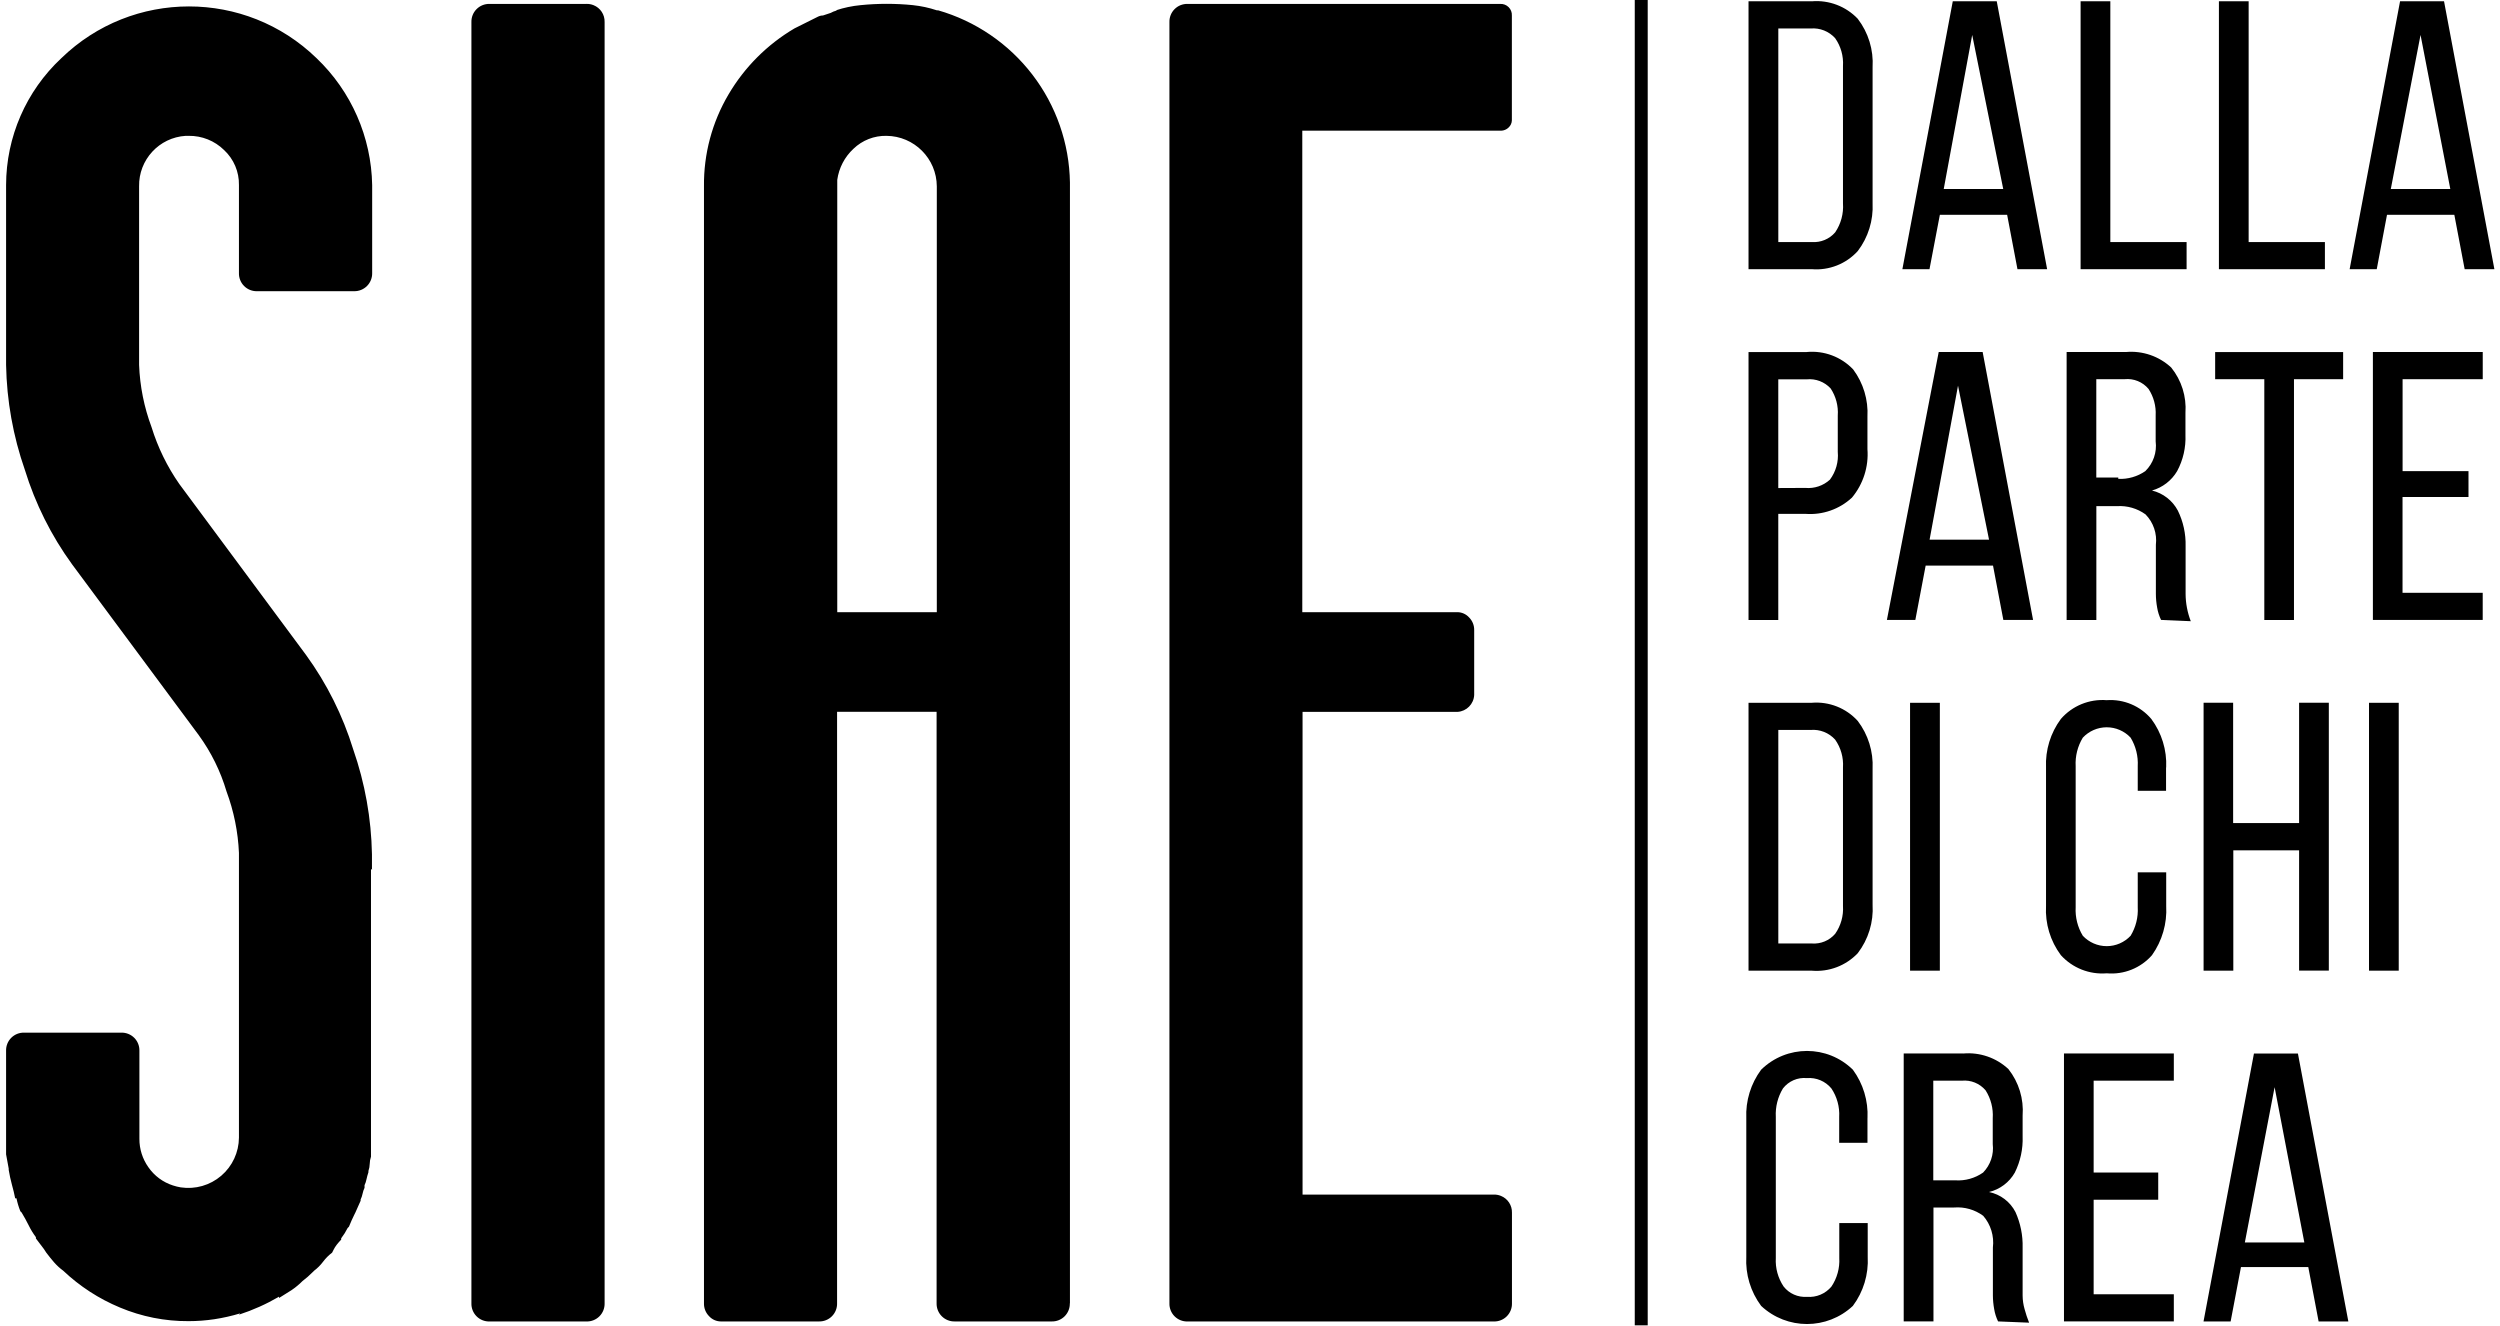
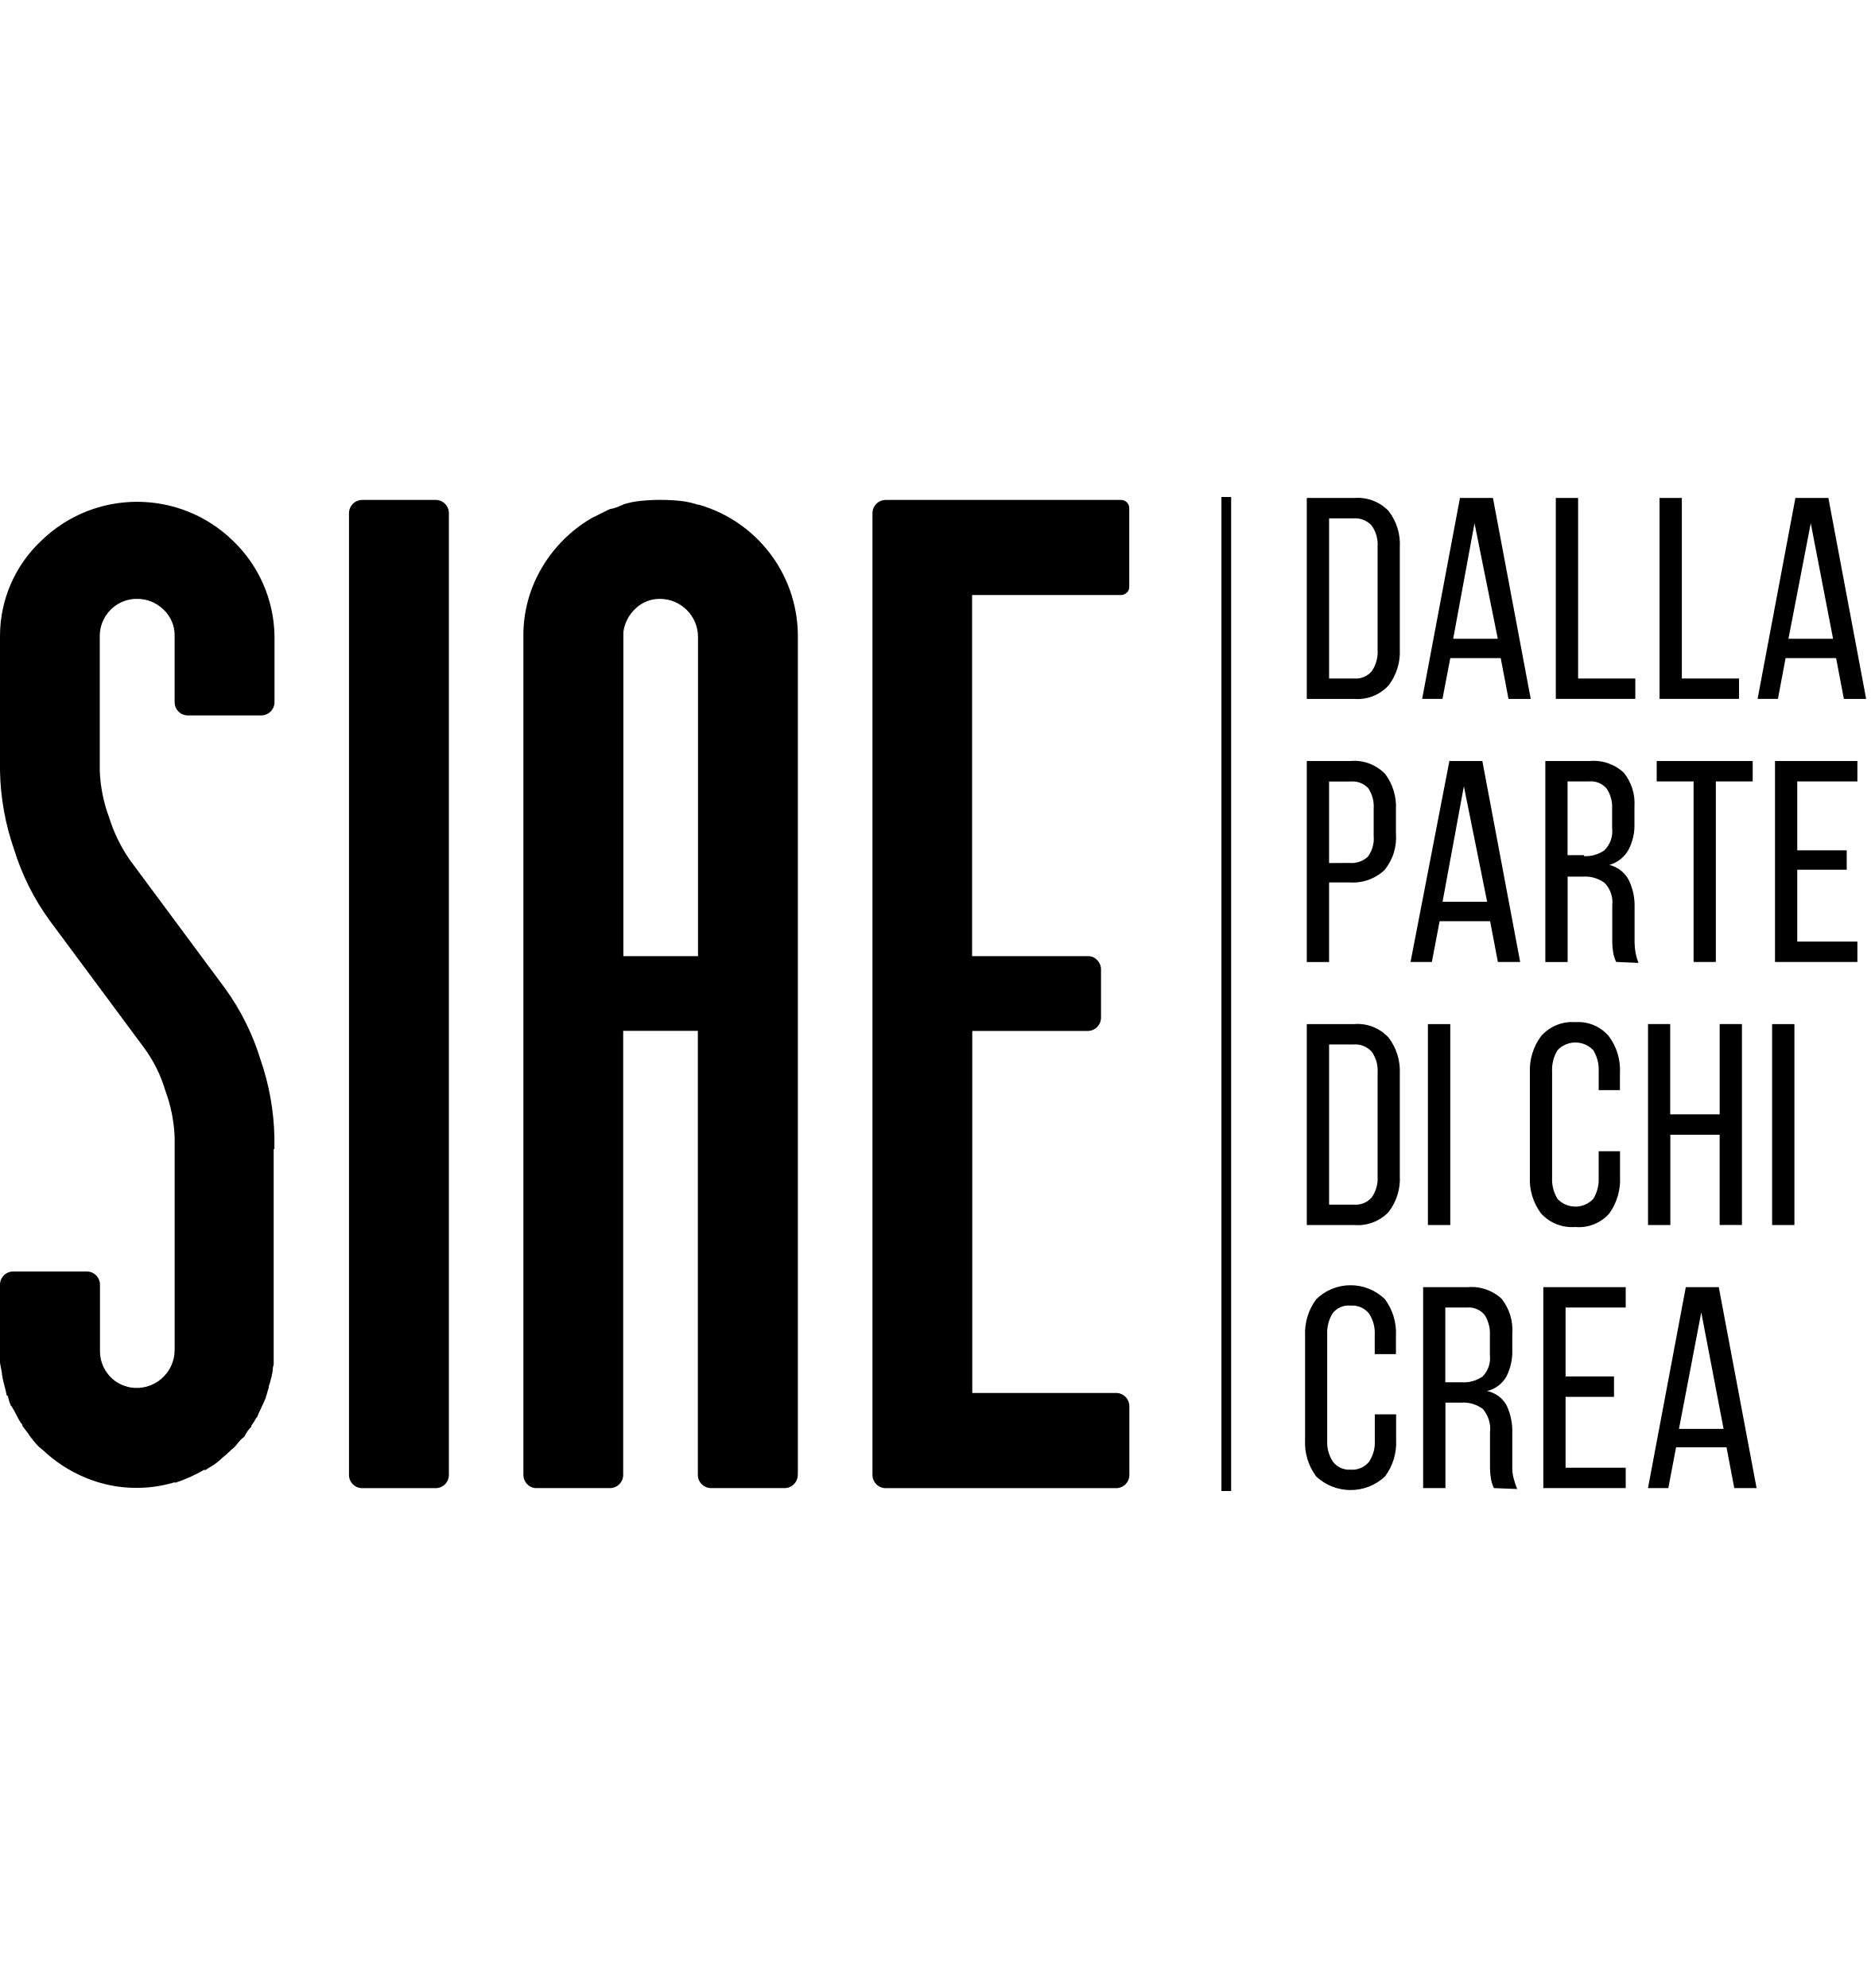
- <svg xmlns="http://www.w3.org/2000/svg" width="83" height="44" viewBox="0 0 83 44">
-   <path d="M19.472.13h-3.22a.588.588 0 00-.601.601v42.54a.586.586 0 00.602.602h3.219a.587.587 0 00.601-.602V.731a.584.584 0 00-.369-.56.588.588 0 00-.232-.042zm30.34 0H39.427a.588.588 0 00-.602.601v42.54a.586.586 0 00.602.602h10.17a.587.587 0 00.6-.602v-3.008a.584.584 0 00-.368-.56.587.587 0 00-.233-.043h-6.351V23.634h5.148a.59.59 0 00.55-.559v-2.149a.58.58 0 00-.172-.43.53.53 0 00-.385-.172h-5.15V4.339h6.575a.376.376 0 00.353-.214.326.326 0 00.03-.13V.516a.362.362 0 00-.107-.278.368.368 0 00-.279-.108h.004zm-14.29 43.14V6.058a6.044 6.044 0 00-1.246-3.579A6.058 6.058 0 0031.143.342h-.042a3.704 3.704 0 00-.793-.171 8.654 8.654 0 00-1.738 0 3.74 3.74 0 00-.815.171h.043l-.13.043-.087.043-.258.086a.38.38 0 00-.173.043l-.773.386a6.18 6.18 0 00-2.19 2.192 5.868 5.868 0 00-.815 3.051V43.27a.584.584 0 00.172.43.534.534 0 00.386.172h3.259a.587.587 0 00.602-.602V23.632h3.304V43.27a.589.589 0 00.602.602h3.219a.587.587 0 00.602-.602h.004zm-4.42-35.15v12.204h-3.305V5.972a1.73 1.73 0 01.537-1.032 1.534 1.534 0 011.095-.43 1.686 1.686 0 011.673 1.678v1.936-.003zM12.349 28.876v-.516a11.207 11.207 0 00-.622-3.48 10.687 10.687 0 00-1.567-3.136L5.954 16.07a6.839 6.839 0 01-.923-1.89 6.606 6.606 0 01-.413-2.063v-5.93A1.649 1.649 0 016.163 4.51h.098a1.645 1.645 0 011.18.473 1.547 1.547 0 01.492 1.16v2.923a.587.587 0 00.602.602h3.22a.589.589 0 00.601-.602V6.145a5.965 5.965 0 00-1.845-4.212 6.082 6.082 0 00-8.476 0A5.775 5.775 0 00.202 6.145v5.973c.022 1.185.232 2.36.623 3.48a10.687 10.687 0 001.567 3.136l4.206 5.672a6.13 6.13 0 01.922 1.869c.243.655.383 1.343.413 2.04v9.454a1.682 1.682 0 01-1.931 1.652 1.76 1.76 0 01-.26-.064 1.575 1.575 0 01-.814-.603 1.616 1.616 0 01-.3-.946v-2.922a.586.586 0 00-.602-.602H.804a.585.585 0 00-.602.602v3.438c.029.172.058.33.087.473v.043c.027.166.063.33.107.493.044.157.08.307.108.451h.043c.03.147.073.291.129.43l.043.043c.086.143.165.287.236.43.067.137.146.266.237.387v.043l.26.343.086.13c.086.114.172.221.259.321.09.102.19.195.3.275.55.52 1.189.935 1.888 1.225.72.302 1.493.456 2.274.451.287 0 .574-.021.858-.064a6.17 6.17 0 00.858-.194l-.043.043a6.838 6.838 0 001.332-.597v.043c.143-.087.28-.173.413-.259.13-.088.253-.189.364-.301a3.27 3.27 0 00.343-.301l.043-.043c.114-.086.215-.187.3-.301.085-.114.187-.215.3-.301l.043-.087c.03-.06.066-.118.107-.172.047-.06.097-.117.15-.172v-.044c.082-.107.154-.222.215-.343l.043-.043c.058-.143.115-.272.172-.386l.043-.087c.028-.058.057-.122.086-.194a3.12 3.12 0 01.087-.194v-.042a.803.803 0 00.065-.194.808.808 0 01.065-.194v-.087a.804.804 0 00.064-.194c.017-.08.039-.158.065-.236v-.043a.763.763 0 00.043-.236.765.765 0 01.042-.237v-9.54h.043l-.01.013zM60.154.043a1.89 1.89 0 011.523.58c.353.46.528 1.033.493 1.611v4.512a2.426 2.426 0 01-.493 1.59 1.856 1.856 0 01-1.523.601h-2.103V.043h2.103zm0 7.993a.932.932 0 00.774-.322c.192-.283.283-.622.259-.963v-4.56a1.444 1.444 0 00-.26-.923.983.983 0 00-.814-.322H59.04v7.09h1.115-.001zm4.249-.902l-.344 1.803h-.9L64.832.043h1.46l1.673 8.895h-.985l-.343-1.806h-2.236l.001.002zm.13-.86h1.974l-1.03-5.114-.945 5.114zm4.543 2.663V.043h.987v7.993h2.532v.902h-3.519zm4.592 0V.043h.987v7.993h2.532v.902h-3.519zm5.58-1.803l-.34 1.803h-.9L79.682.043h1.46l1.672 8.895h-.987l-.343-1.806h-2.233l-.004.002zm.127-.86h1.975l-.988-5.114-.987 5.114zm-19.393 5.413a1.883 1.883 0 011.545.58 2.41 2.41 0 01.472 1.57v1.074a2.249 2.249 0 01-.515 1.611 2.042 2.042 0 01-1.545.538h-.9v3.524h-.988v-8.896H59.982zm-.043 4.512a1.064 1.064 0 00.815-.275c.198-.266.29-.595.26-.924v-1.203a1.442 1.442 0 00-.238-.902.953.953 0 00-.793-.301h-.944v3.609l.9-.004zm3.993 2.578l-.343 1.805h-.944l1.72-8.895h1.459l1.674 8.895h-.987l-.343-1.805h-2.236zm.13-.86h1.974l-1.03-5.113-.944 5.114zm6.52-6.23a1.95 1.95 0 011.503.516c.342.424.51.961.472 1.504v.73a2.34 2.34 0 01-.276 1.204 1.415 1.415 0 01-.835.644 1.325 1.325 0 01.858.666c.18.367.268.772.258 1.181v1.59a2.556 2.556 0 00.172.902l-.987-.043a1.505 1.505 0 01-.13-.412 2.565 2.565 0 01-.042-.451v-1.63a1.234 1.234 0 00-.343-1.01 1.456 1.456 0 00-.944-.274h-.689v3.781h-.987v-8.898h1.973-.003zm-.257 4.212c.32.015.637-.076.9-.258a1.177 1.177 0 00.343-.989v-.86a1.464 1.464 0 00-.237-.88.913.913 0 00-.793-.323h-.941v3.266h.73v.043l-.002.001zm4.85 4.683V12.59h-1.632v-.902h4.249v.902H76.16v7.993h-.986zm6.779-4.941v.859h-2.19v3.18h2.662v.902H78.78v-8.895h3.647v.902h-2.661v3.052h2.189zm-21.8 7.691a1.853 1.853 0 011.523.603 2.43 2.43 0 01.493 1.59v4.51c.035.58-.14 1.151-.493 1.612a1.888 1.888 0 01-1.523.58h-2.103v-8.895h2.103zm0 7.992a.93.93 0 00.774-.322c.189-.27.28-.595.259-.924V25.48a1.444 1.444 0 00-.26-.924.984.984 0 00-.814-.322H59.04v7.09h1.115-.001zm4.249-7.992v8.895h-.989v-8.895h.989zm7.51 2.148v.774h-.94v-.817a1.647 1.647 0 00-.236-.946 1.086 1.086 0 00-1.588 0 1.65 1.65 0 00-.237.947v4.683a1.65 1.65 0 00.237.946 1.086 1.086 0 001.588 0c.172-.285.255-.614.236-.946v-1.16h.945v1.117a2.577 2.577 0 01-.472 1.634 1.789 1.789 0 01-1.502.602 1.854 1.854 0 01-1.523-.602 2.503 2.503 0 01-.493-1.634V25.48a2.519 2.519 0 01.493-1.611 1.826 1.826 0 011.522-.623 1.774 1.774 0 011.48.623c.345.464.52 1.033.494 1.611h-.003zm2.233 2.75v3.996h-.987V23.33h.981v3.996h2.19V23.33h.987v8.895h-.987V28.23h-2.184zm5.492-4.898v8.895h-.987v-8.895h.987zM62 37.125v.817h-.939v-.86a1.544 1.544 0 00-.259-.946.954.954 0 00-.815-.343.893.893 0 00-.793.343 1.65 1.65 0 00-.237.946v4.684c-.019.335.072.667.259.946a.902.902 0 00.774.343.953.953 0 00.815-.343c.187-.28.278-.611.259-.946v-1.16h.944v1.117a2.502 2.502 0 01-.493 1.633 2.227 2.227 0 01-3.045 0 2.504 2.504 0 01-.493-1.633v-4.598a2.519 2.519 0 01.493-1.611 2.173 2.173 0 013.045 0c.342.465.514 1.034.486 1.611H62zm3.176-2.148a1.95 1.95 0 011.503.516c.346.438.514.99.472 1.547v.687c.016.417-.074.83-.259 1.203a1.345 1.345 0 01-.858.645 1.271 1.271 0 01.88.666c.166.37.248.774.237 1.18v1.59c.001.153.023.304.065.451.041.153.091.304.15.451l-1.03-.042a1.501 1.501 0 01-.13-.413 2.557 2.557 0 01-.042-.45v-1.59a1.359 1.359 0 00-.321-1.053 1.438 1.438 0 00-.964-.276h-.688v3.782h-.988v-8.895h1.973v.001zm-.26 4.21c.328.022.654-.07.923-.258a1.16 1.16 0 00.32-.946v-.858a1.543 1.543 0 00-.236-.924.918.918 0 00-.793-.322h-.945v3.309h.731zm6.737-.257v.902h-2.144v3.137h2.662v.902h-3.647v-8.895h3.647v.902h-2.662v3.051h2.147l-.003.001zm2.747 3.137l-.343 1.805h-.9l1.674-8.895h1.46l1.674 8.895h-.987l-.343-1.805H74.4zm.13-.817h1.974l-.987-5.156-.988 5.156zM54.274 0h.43v44h-.43V0z" />
+ <svg xmlns="http://www.w3.org/2000/svg" viewBox="0 0 83 88">
+   <path d="M19.269 22.13h-3.22a.588.588 0 00-.6.602v42.54a.586.586 0 00.6.602h3.22a.587.587 0 00.602-.603v-42.54a.586.586 0 00-.602-.602zm30.34 0H39.223a.588.588 0 00-.601.602v42.54a.586.586 0 00.601.602h10.17a.587.587 0 00.601-.603v-3.008a.584.584 0 00-.368-.56.587.587 0 00-.233-.043H43.04V45.635h5.148a.59.59 0 00.551-.559v-2.149a.58.58 0 00-.172-.43.53.53 0 00-.386-.172h-5.149V26.34h6.574a.375.375 0 00.276-.108.33.33 0 00.107-.236v-3.48a.362.362 0 00-.106-.28.37.37 0 00-.28-.107h.005zm-14.29 43.14V28.058a6.057 6.057 0 00-4.378-5.716h-.043a3.702 3.702 0 00-.793-.171 8.662 8.662 0 00-1.738 0c-.277.026-.55.084-.815.171h.043l-.13.043-.087.043-.258.086a.38.38 0 00-.172.043l-.774.386a6.181 6.181 0 00-2.19 2.192 5.868 5.868 0 00-.815 3.051V65.27a.584.584 0 00.173.43.535.535 0 00.385.172h3.26a.587.587 0 00.6-.602V45.632h3.305V65.27a.589.589 0 00.602.602h3.219a.587.587 0 00.602-.602h.004zm-4.42-35.15v12.204h-3.304V27.972a1.73 1.73 0 01.537-1.032 1.534 1.534 0 011.094-.43 1.687 1.687 0 011.673 1.677v1.936-.002zM12.147 50.876v-.516a11.204 11.204 0 00-.623-3.48 10.684 10.684 0 00-1.567-3.136L5.751 38.07a6.839 6.839 0 01-.922-1.89 6.606 6.606 0 01-.413-2.063v-5.93A1.649 1.649 0 015.96 26.51h.097a1.645 1.645 0 011.18.473 1.547 1.547 0 01.493 1.16v2.923a.586.586 0 00.602.602h3.219a.588.588 0 00.601-.602v-2.922a5.965 5.965 0 00-1.845-4.212 6.081 6.081 0 00-8.475 0A5.774 5.774 0 000 28.145v5.973c.022 1.185.232 2.36.623 3.48a10.687 10.687 0 001.566 3.136l4.207 5.672a6.13 6.13 0 01.922 1.869c.243.654.382 1.343.413 2.04v9.454A1.682 1.682 0 015.8 61.42a1.76 1.76 0 01-.258-.064 1.575 1.575 0 01-.816-.603 1.616 1.616 0 01-.3-.946v-2.922a.586.586 0 00-.601-.602H.602a.585.585 0 00-.602.602v3.438c.029.172.058.33.087.473v.043c.027.166.063.33.107.493.043.157.08.307.108.451h.042c.03.147.073.291.13.43l.043.043c.086.143.165.287.236.43.067.137.146.266.237.387v.043l.259.343.087.13c.086.114.172.221.259.321.09.102.19.195.3.275.549.52 1.189.935 1.887 1.225.72.302 1.494.456 2.275.451.287 0 .574-.021.858-.064a6.17 6.17 0 00.857-.194l-.042.043a6.838 6.838 0 001.331-.597v.043c.143-.087.281-.173.413-.259.131-.088.254-.189.365-.301.121-.092.236-.193.343-.301l.043-.043c.113-.086.214-.187.3-.301.085-.114.186-.215.3-.301l.043-.087c.03-.06.066-.118.107-.172.046-.06.096-.117.15-.172v-.044c.082-.107.154-.222.215-.343l.043-.043c.057-.143.115-.272.172-.386l.042-.087c.029-.058.058-.122.087-.194a3.18 3.18 0 01.087-.194v-.042a.804.804 0 00.064-.194.8.8 0 01.065-.194v-.087a.804.804 0 00.065-.194c.017-.08.039-.158.065-.236v-.043a.766.766 0 00.042-.236.762.762 0 01.043-.237v-9.54h.043l-.011.013zM59.95 22.043a1.89 1.89 0 011.523.58c.353.46.528 1.032.493 1.611v4.512a2.427 2.427 0 01-.493 1.59 1.855 1.855 0 01-1.523.602h-2.102v-8.895h2.102zm0 7.992a.932.932 0 00.774-.321c.192-.283.283-.622.259-.963v-4.56a1.444 1.444 0 00-.259-.923.983.983 0 00-.815-.322h-1.073v7.09h1.116-.002zm4.25-.901l-.345 1.803h-.9l1.674-8.894h1.46l1.673 8.895h-.985l-.343-1.806h-2.236l.001.002zm.129-.86h1.974l-1.03-5.114-.944 5.114zm4.543 2.663v-8.894h.987v7.992h2.532v.902h-3.519zm4.592 0v-8.894h.987v7.992h2.532v.902h-3.52zm5.579-1.803l-.339 1.803h-.9l1.674-8.894h1.46l1.672 8.895h-.987l-.343-1.806h-2.233l-.004.002zm.128-.86h1.974l-.987-5.114-.987 5.114zm-19.393 5.413a1.883 1.883 0 011.545.58c.336.453.503 1.008.472 1.57v1.073a2.25 2.25 0 01-.515 1.612 2.043 2.043 0 01-1.545.538h-.9v3.524h-.987v-8.897h1.93zm-.043 4.512a1.064 1.064 0 00.816-.275c.197-.266.289-.595.258-.924v-1.203a1.442 1.442 0 00-.236-.902.953.953 0 00-.794-.301h-.944v3.609l.9-.004zm3.993 2.578l-.343 1.805h-.944l1.72-8.895h1.459l1.674 8.895h-.987l-.343-1.805h-2.236zm.13-.86h1.974l-1.03-5.113-.944 5.114zm6.52-6.23a1.949 1.949 0 011.502.516c.343.424.511.961.473 1.504v.73a2.34 2.34 0 01-.276 1.204 1.415 1.415 0 01-.835.645 1.325 1.325 0 01.857.665c.18.367.27.772.26 1.181v1.59a2.565 2.565 0 00.171.902l-.987-.043a1.501 1.501 0 01-.13-.413 2.565 2.565 0 01-.042-.45v-1.63a1.234 1.234 0 00-.343-1.01 1.456 1.456 0 00-.944-.274h-.689v3.781h-.987v-8.898h1.973-.003zm-.257 4.212c.32.015.637-.076.9-.258a1.177 1.177 0 00.343-.989v-.86a1.464 1.464 0 00-.237-.88.913.913 0 00-.793-.322h-.942v3.265h.73v.043l-.001.001zm4.85 4.683V34.59h-1.633v-.903h4.25v.903h-1.632v7.992h-.986zm6.779-4.941v.859h-2.19v3.18h2.662v.902h-3.647v-8.895h3.647v.903H79.56v3.05h2.19zm-21.8 7.691a1.853 1.853 0 011.523.603 2.43 2.43 0 01.493 1.59v4.51c.035.58-.14 1.151-.493 1.612a1.888 1.888 0 01-1.523.58h-2.102v-8.895h2.102zm0 7.992a.93.93 0 00.774-.322c.189-.27.28-.595.259-.924V47.48a1.444 1.444 0 00-.259-.924.983.983 0 00-.815-.322h-1.073v7.09h1.116-.002zm4.25-7.992v8.895h-.99v-8.895h.99zm7.51 2.148v.774h-.94v-.816a1.648 1.648 0 00-.237-.947 1.087 1.087 0 00-1.588 0 1.65 1.65 0 00-.237.947v4.683a1.65 1.65 0 00.237.946 1.087 1.087 0 001.588 0c.172-.285.255-.614.236-.946v-1.16h.945v1.117a2.577 2.577 0 01-.472 1.634 1.789 1.789 0 01-1.502.602 1.854 1.854 0 01-1.523-.602 2.503 2.503 0 01-.493-1.634V47.48a2.519 2.519 0 01.493-1.611 1.826 1.826 0 011.523-.623 1.774 1.774 0 011.48.623c.344.464.518 1.033.493 1.611h-.003zm2.232 2.75v3.996h-.988V45.33h.982v3.996h2.19V45.33h.986v8.895h-.987V50.23h-2.183zm5.492-4.898v8.895h-.987v-8.895h.987zM61.795 59.125v.817h-.939v-.86a1.544 1.544 0 00-.259-.946.954.954 0 00-.815-.343.893.893 0 00-.793.343 1.65 1.65 0 00-.237.946v4.684c-.018.335.072.667.26.946a.903.903 0 00.773.343.953.953 0 00.815-.343c.187-.28.278-.611.259-.946v-1.16h.944v1.117a2.502 2.502 0 01-.492 1.633 2.227 2.227 0 01-3.046 0 2.503 2.503 0 01-.493-1.633v-4.598a2.519 2.519 0 01.493-1.611 2.173 2.173 0 013.045 0c.343.465.514 1.034.486 1.611zm3.177-2.148a1.951 1.951 0 011.502.516c.346.438.514.99.472 1.547v.687c.016.417-.073.83-.259 1.203a1.344 1.344 0 01-.858.645 1.27 1.27 0 01.88.666c.166.37.248.774.237 1.18v1.59c.001.153.023.305.065.451.041.153.091.304.15.451l-1.03-.042a1.501 1.501 0 01-.13-.413 2.557 2.557 0 01-.042-.45v-1.59a1.359 1.359 0 00-.321-1.053 1.438 1.438 0 00-.964-.276h-.688v3.782h-.987v-8.895h1.973v.001zm-.26 4.21c.327.022.653-.07.922-.258a1.16 1.16 0 00.32-.946v-.858a1.544 1.544 0 00-.236-.924.918.918 0 00-.793-.322h-.945v3.309h.731zm6.736-.257v.902h-2.144v3.137h2.662v.902h-3.647v-8.895h3.647v.902h-2.662v3.051h2.147l-.003.001zm2.747 3.137l-.343 1.805h-.9l1.674-8.895h1.46l1.674 8.895h-.988l-.343-1.805h-2.234zm.13-.817h1.974l-.988-5.156-.987 5.156zM54.07 22h.43v44h-.43V22z" />
</svg>
